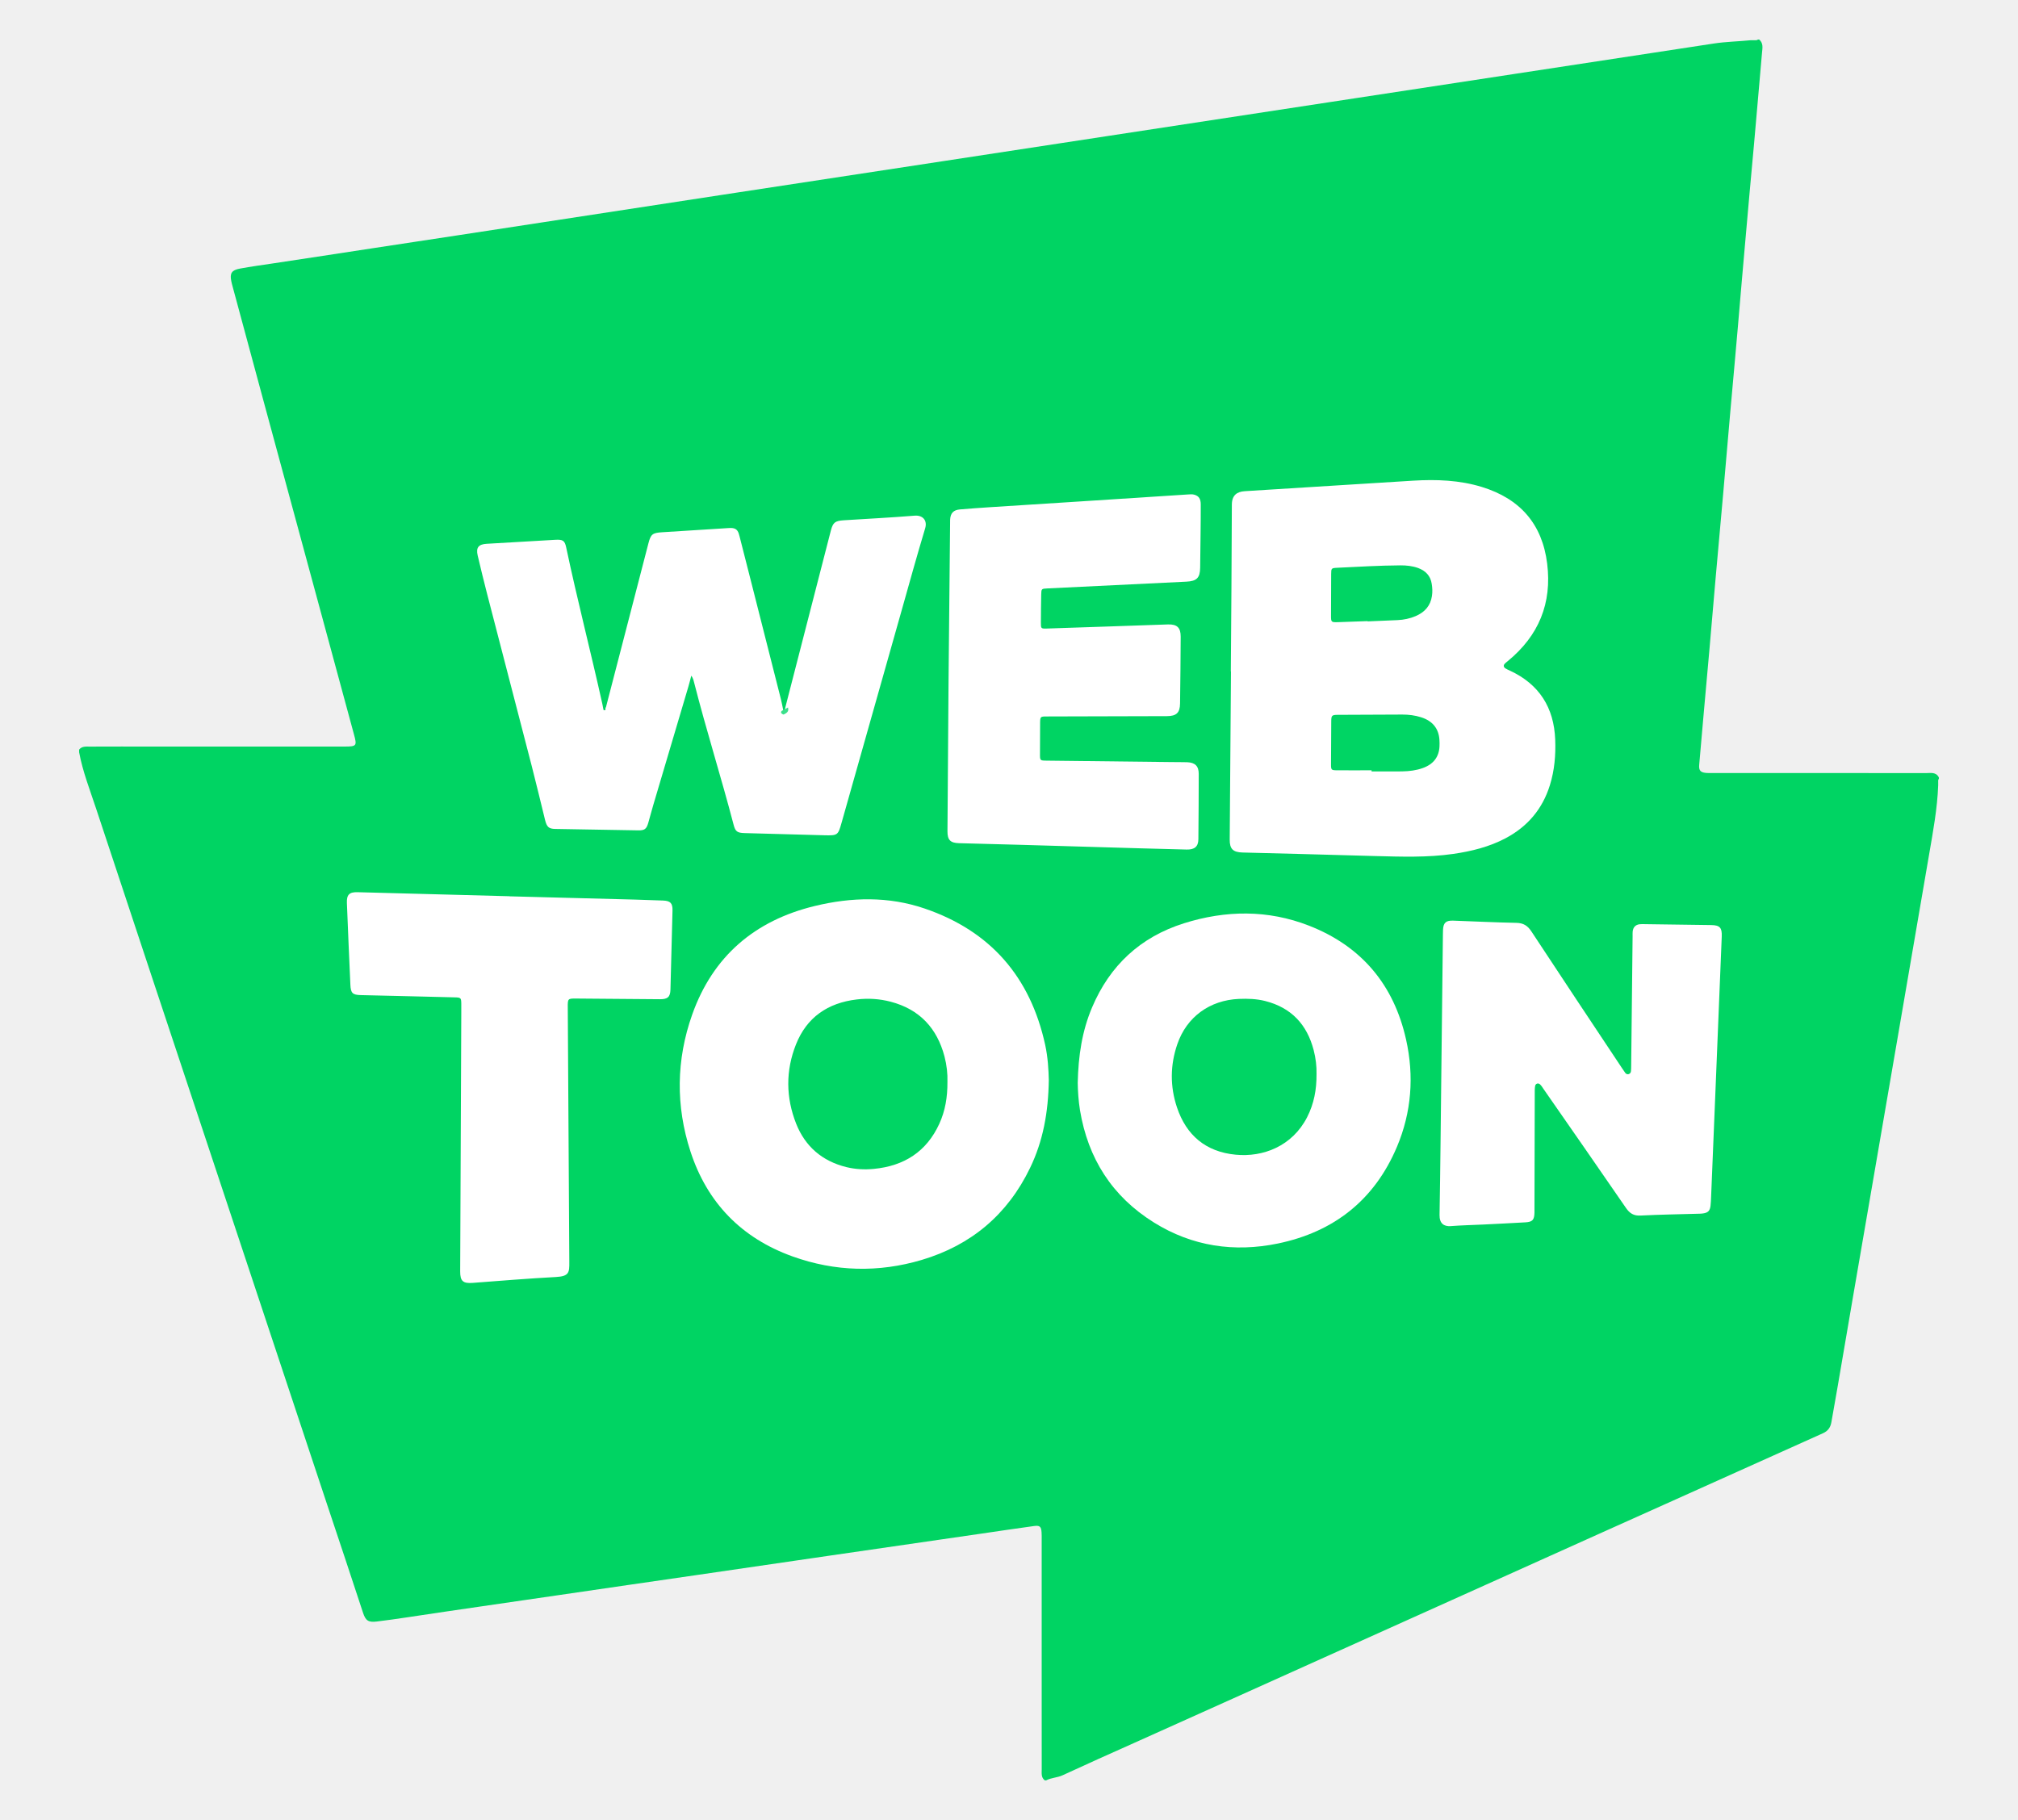
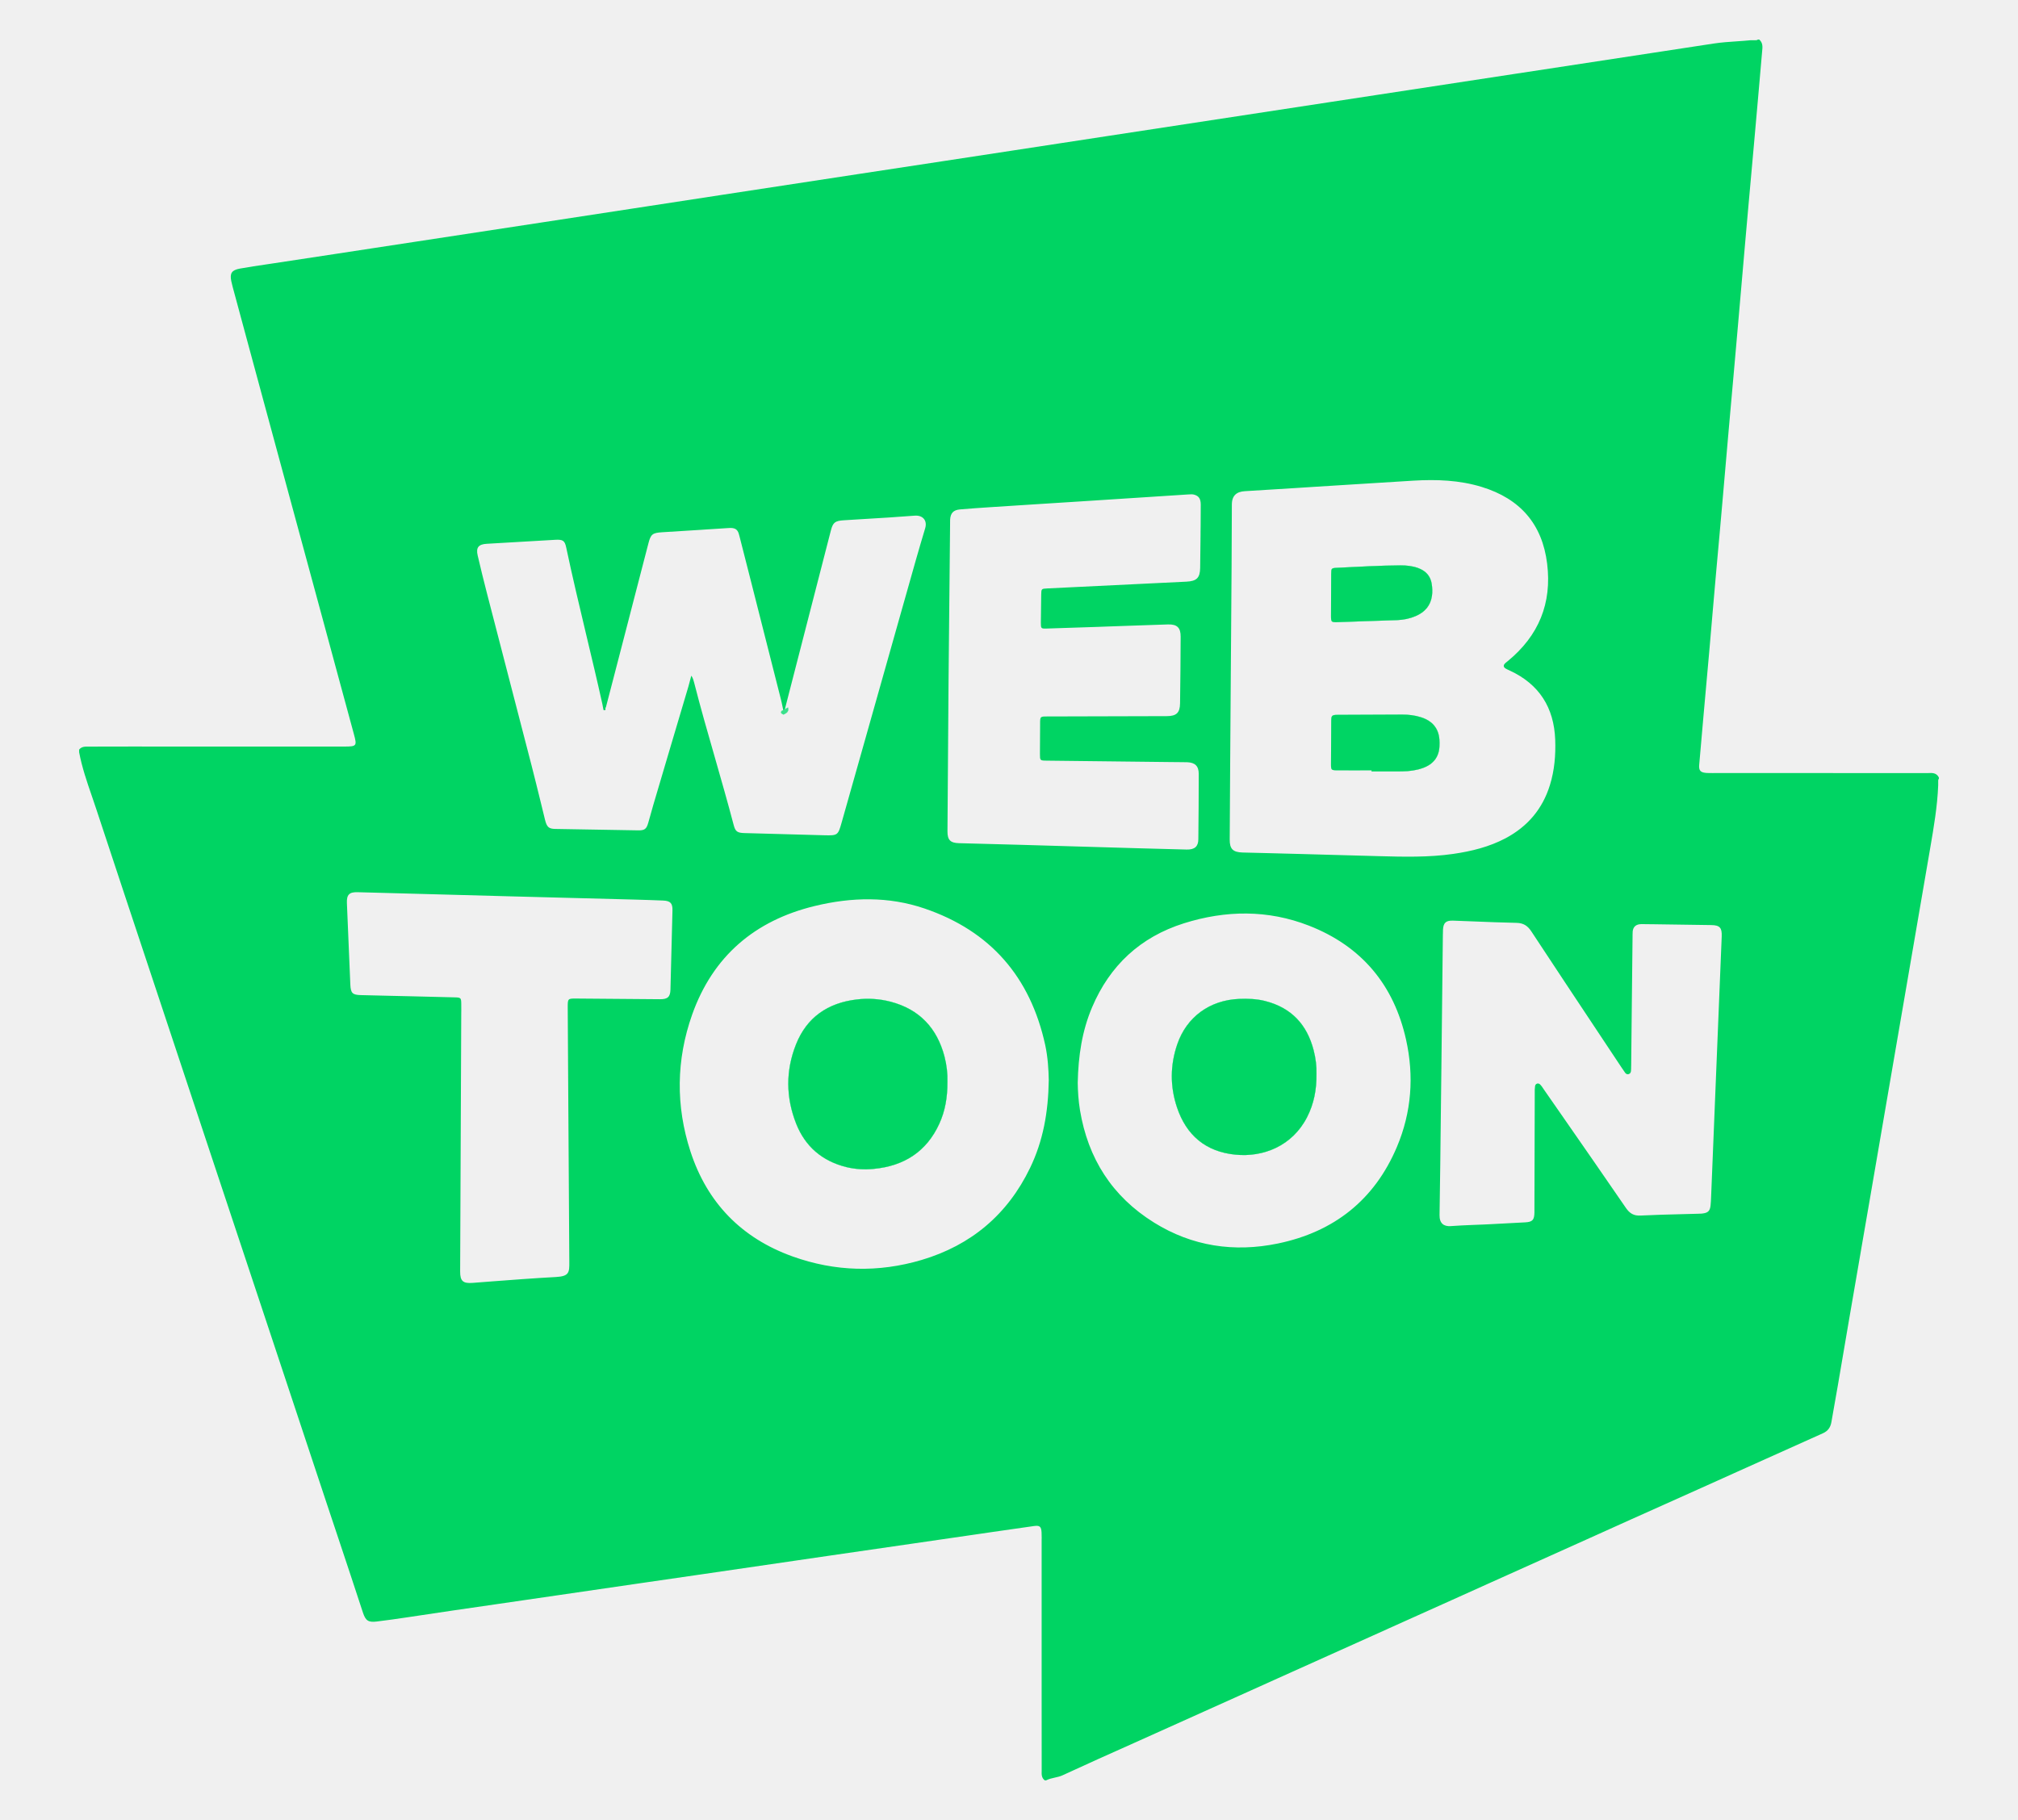
<svg xmlns="http://www.w3.org/2000/svg" width="51" height="46" viewBox="0 0 51 46" fill="none">
-   <path d="M2 19.014V18.947C2.07 18.858 2.172 18.871 2.267 18.871C2.802 18.868 3.336 18.87 3.871 18.87C5.481 18.87 7.091 18.87 8.701 18.87C9.017 18.87 9.025 18.853 8.944 18.556C8.685 17.602 8.427 16.648 8.168 15.694C7.662 13.829 7.158 11.963 6.65 10.098C6.392 9.149 6.138 8.2 5.881 7.251C5.867 7.203 5.855 7.154 5.845 7.105C5.804 6.907 5.856 6.827 6.063 6.789C6.342 6.737 6.624 6.699 6.905 6.657C7.742 6.532 8.578 6.402 9.415 6.275C10.865 6.056 12.313 5.834 13.762 5.612C15.273 5.38 16.784 5.15 18.294 4.918C20.13 4.637 21.967 4.358 23.803 4.078C25.185 3.867 26.566 3.656 27.948 3.445C29.852 3.155 31.756 2.864 33.659 2.573C35.192 2.338 36.726 2.104 38.259 1.871C39.944 1.614 41.629 1.358 43.313 1.1C43.622 1.053 43.935 1.048 44.245 1.017C44.273 1.017 44.3 1.017 44.327 1.017C44.361 1.013 44.397 1.027 44.426 1H44.46C44.568 1.092 44.542 1.215 44.531 1.328C44.461 2.094 44.401 2.861 44.33 3.627C44.252 4.454 44.181 5.281 44.107 6.108C44.043 6.824 43.982 7.54 43.921 8.257C43.86 8.968 43.794 9.678 43.731 10.389C43.669 11.094 43.607 11.799 43.547 12.504C43.485 13.215 43.42 13.925 43.356 14.636C43.304 15.213 43.258 15.791 43.206 16.368C43.155 16.945 43.103 17.523 43.051 18.1C43.015 18.511 42.979 18.922 42.943 19.333C42.93 19.483 42.981 19.529 43.141 19.538C43.209 19.541 43.277 19.539 43.346 19.539C45.12 19.539 46.895 19.538 48.669 19.541C48.789 19.541 48.928 19.506 49 19.651V19.685C48.974 19.711 48.986 19.744 48.983 19.775V19.851C48.961 20.437 48.854 21.012 48.755 21.589C48.487 23.155 48.217 24.721 47.948 26.287C47.717 27.633 47.485 28.979 47.253 30.325C46.984 31.891 46.711 33.457 46.446 35.024C46.394 35.331 46.337 35.639 46.284 35.946C46.261 36.081 46.196 36.17 46.072 36.226C45.353 36.548 44.636 36.872 43.918 37.194C43.298 37.473 42.679 37.753 42.058 38.03C41.013 38.496 39.972 38.969 38.927 39.437C38.183 39.77 37.44 40.107 36.696 40.441C35.652 40.91 34.61 41.38 33.566 41.849C32.827 42.18 32.089 42.514 31.351 42.846C30.452 43.25 29.553 43.655 28.654 44.058C28.054 44.326 27.454 44.594 26.858 44.87C26.722 44.934 26.57 44.931 26.439 45H26.404C26.308 44.926 26.327 44.82 26.327 44.722C26.325 43.902 26.326 43.081 26.326 42.261C26.326 41.145 26.326 40.03 26.326 38.913C26.326 38.852 26.328 38.791 26.323 38.73C26.313 38.584 26.279 38.552 26.13 38.572C25.686 38.633 25.242 38.699 24.798 38.764C23.517 38.95 22.235 39.136 20.954 39.322C19.858 39.482 18.762 39.642 17.666 39.802C16.464 39.977 15.26 40.15 14.058 40.327C12.805 40.512 11.551 40.688 10.299 40.878C10.041 40.917 9.782 40.954 9.523 40.985C9.307 41.012 9.239 40.962 9.173 40.759C8.875 39.845 8.568 38.934 8.265 38.022C7.768 36.526 7.271 35.031 6.775 33.535C6.291 32.077 5.806 30.618 5.322 29.159C4.828 27.669 4.333 26.178 3.837 24.688C3.367 23.273 2.897 21.856 2.429 20.439C2.274 19.969 2.091 19.505 2 19.015L2 19.014Z" fill-rule="evenodd" clip-rule="evenodd" fill="#00D463" />
-   <path d="M31.106 16.97C31.116 15.565 31.129 14.161 31.132 12.756C31.133 12.516 31.262 12.427 31.46 12.415C32.03 12.381 32.6 12.344 33.17 12.308C34.019 12.255 34.869 12.201 35.718 12.149C36.303 12.114 36.884 12.135 37.449 12.308C38.419 12.606 38.977 13.247 39.101 14.246C39.225 15.247 38.89 16.067 38.104 16.711C38.078 16.733 38.049 16.753 38.027 16.778C37.991 16.82 37.999 16.863 38.045 16.893C38.077 16.915 38.115 16.93 38.151 16.947C38.904 17.294 39.273 17.887 39.304 18.695C39.319 19.085 39.287 19.469 39.17 19.845C38.984 20.445 38.61 20.89 38.049 21.188C37.636 21.406 37.19 21.516 36.73 21.583C36.07 21.678 35.407 21.654 34.745 21.637C34.128 21.621 33.511 21.602 32.894 21.586C32.398 21.572 31.901 21.561 31.404 21.548C31.16 21.541 31.076 21.458 31.078 21.218C31.088 19.802 31.099 18.386 31.11 16.97L31.106 16.97Z" fill-rule="evenodd" clip-rule="evenodd" fill="white" />
-   <path d="M15.313 17.879C15.501 17.153 15.69 16.428 15.877 15.703C16.047 15.046 16.218 14.39 16.387 13.734C16.447 13.502 16.49 13.468 16.736 13.453C17.285 13.42 17.834 13.383 18.383 13.349C18.429 13.346 18.476 13.342 18.52 13.349C18.639 13.366 18.665 13.458 18.689 13.552C18.789 13.947 18.89 14.342 18.991 14.737C19.239 15.715 19.487 16.692 19.735 17.67C19.758 17.76 19.774 17.853 19.793 17.944C19.83 17.98 19.807 18.021 19.804 18.049C19.825 17.99 19.837 17.917 19.856 17.846C20.237 16.368 20.617 14.889 20.998 13.41C21.052 13.204 21.105 13.164 21.33 13.15C21.925 13.113 22.52 13.082 23.114 13.034C23.32 13.017 23.442 13.153 23.381 13.354C23.174 14.04 22.984 14.731 22.789 15.421C22.281 17.215 21.775 19.009 21.267 20.802C21.18 21.112 21.169 21.121 20.829 21.112C20.159 21.095 19.489 21.076 18.818 21.057C18.633 21.051 18.586 21.02 18.541 20.849C18.226 19.643 17.849 18.454 17.541 17.247C17.527 17.191 17.512 17.135 17.471 17.078C17.447 17.171 17.424 17.264 17.397 17.355C17.101 18.355 16.804 19.355 16.508 20.354C16.464 20.502 16.426 20.652 16.383 20.8C16.338 20.954 16.291 20.991 16.129 20.988C15.43 20.978 14.73 20.965 14.031 20.952C13.868 20.949 13.819 20.902 13.774 20.721C13.662 20.266 13.554 19.81 13.437 19.356C13.062 17.905 12.683 16.454 12.308 15.002C12.225 14.682 12.148 14.36 12.072 14.039C12.026 13.841 12.093 13.757 12.299 13.745C12.877 13.71 13.455 13.677 14.033 13.644C14.225 13.633 14.273 13.664 14.309 13.836C14.589 15.162 14.931 16.475 15.224 17.798C15.235 17.846 15.243 17.895 15.252 17.944C15.339 17.98 15.278 17.888 15.313 17.879Z" fill-rule="evenodd" clip-rule="evenodd" fill="white" />
-   <path d="M26.506 27.299C26.494 28.115 26.361 28.84 26.033 29.519C25.465 30.698 24.544 31.474 23.293 31.846C22.201 32.17 21.103 32.143 20.029 31.757C18.741 31.294 17.871 30.401 17.449 29.102C17.075 27.951 17.089 26.787 17.493 25.646C18.016 24.169 19.077 23.266 20.59 22.9C21.517 22.675 22.455 22.652 23.369 22.964C25.035 23.532 26.041 24.698 26.415 26.412C26.483 26.726 26.5 27.046 26.506 27.299Z" fill-rule="evenodd" clip-rule="evenodd" fill="white" />
-   <path d="M27.237 27.369C27.252 26.688 27.346 26.059 27.6 25.462C28.047 24.406 28.817 23.685 29.921 23.337C30.976 23.005 32.04 22.991 33.079 23.396C34.416 23.917 35.227 24.898 35.535 26.275C35.741 27.198 35.674 28.112 35.304 28.988C34.74 30.323 33.72 31.136 32.295 31.431C31.189 31.659 30.13 31.502 29.165 30.901C28.104 30.241 27.496 29.279 27.294 28.061C27.255 27.82 27.24 27.576 27.237 27.369Z" fill-rule="evenodd" clip-rule="evenodd" fill="white" />
-   <path d="M23.972 17.23C23.986 15.806 23.998 14.53 24.011 13.254C24.011 13.215 24.01 13.175 24.012 13.136C24.021 12.97 24.094 12.891 24.261 12.876C24.508 12.855 24.756 12.837 25.003 12.821C25.774 12.771 26.546 12.722 27.317 12.673C28.218 12.615 29.119 12.557 30.019 12.498C30.076 12.495 30.131 12.488 30.187 12.505C30.297 12.538 30.346 12.608 30.346 12.751C30.347 12.982 30.344 13.212 30.342 13.443C30.339 13.747 30.336 14.05 30.331 14.354C30.327 14.608 30.241 14.69 29.982 14.702C28.81 14.758 27.638 14.816 26.466 14.873C26.321 14.88 26.317 14.883 26.314 15.031C26.31 15.267 26.306 15.503 26.306 15.739C26.305 15.886 26.309 15.892 26.458 15.887C26.965 15.871 27.473 15.854 27.98 15.836C28.494 15.819 29.007 15.799 29.52 15.783C29.749 15.777 29.84 15.865 29.839 16.094C29.836 16.656 29.831 17.218 29.823 17.78C29.82 18.017 29.732 18.1 29.489 18.101C28.495 18.105 27.502 18.107 26.509 18.109C26.278 18.109 26.287 18.096 26.286 18.328C26.286 18.57 26.283 18.811 26.283 19.053C26.282 19.222 26.283 19.224 26.449 19.226C27.504 19.238 28.56 19.25 29.614 19.262C29.744 19.264 29.875 19.262 30.004 19.266C30.202 19.274 30.295 19.363 30.295 19.56C30.295 20.111 30.291 20.662 30.286 21.213C30.284 21.397 30.19 21.478 29.99 21.473C29.589 21.464 29.189 21.453 28.788 21.441C27.795 21.412 26.803 21.382 25.81 21.354C25.286 21.339 24.761 21.328 24.236 21.312C24.018 21.306 23.944 21.231 23.945 21.012C23.954 19.702 23.964 18.392 23.972 17.23Z" fill-rule="evenodd" clip-rule="evenodd" fill="white" />
-   <path d="M36.426 27.13C36.439 25.959 36.452 24.788 36.466 23.617C36.466 23.578 36.466 23.539 36.469 23.499C36.478 23.323 36.544 23.263 36.725 23.27C37.258 23.289 37.79 23.315 38.323 23.326C38.501 23.329 38.608 23.398 38.704 23.545C39.461 24.697 40.225 25.844 40.988 26.992C41.016 27.034 41.044 27.076 41.074 27.117C41.095 27.145 41.125 27.16 41.162 27.149C41.198 27.137 41.216 27.108 41.219 27.073C41.224 27.029 41.223 26.984 41.224 26.939C41.236 25.846 41.248 24.754 41.26 23.661C41.26 23.622 41.258 23.582 41.262 23.544C41.273 23.441 41.329 23.378 41.429 23.362C41.479 23.355 41.53 23.358 41.58 23.359C42.136 23.366 42.691 23.373 43.247 23.382C43.464 23.385 43.522 23.448 43.513 23.669C43.457 25.035 43.401 26.401 43.346 27.767C43.312 28.596 43.278 29.424 43.244 30.253C43.241 30.326 43.238 30.399 43.23 30.471C43.215 30.607 43.166 30.655 43.028 30.672C42.995 30.677 42.961 30.677 42.927 30.678C42.439 30.692 41.951 30.699 41.463 30.724C41.288 30.734 41.187 30.669 41.091 30.53C40.402 29.527 39.707 28.53 39.013 27.531C38.984 27.489 38.958 27.444 38.922 27.41C38.874 27.365 38.806 27.387 38.796 27.452C38.785 27.518 38.787 27.586 38.787 27.653C38.784 28.622 38.782 29.592 38.78 30.561C38.78 30.59 38.78 30.618 38.78 30.646C38.776 30.835 38.732 30.886 38.545 30.896C38.192 30.917 37.839 30.933 37.486 30.951C37.211 30.964 36.936 30.97 36.662 30.991C36.491 31.003 36.378 30.924 36.381 30.711C36.402 29.517 36.412 28.324 36.426 27.13Z" fill-rule="evenodd" clip-rule="evenodd" fill="white" />
-   <path d="M12.871 22.655C13.931 22.683 14.992 22.71 16.052 22.738C16.288 22.745 16.523 22.752 16.759 22.762C16.943 22.77 17 22.829 16.996 23.013C16.98 23.68 16.963 24.346 16.944 25.013C16.939 25.198 16.874 25.258 16.679 25.256C15.978 25.252 15.276 25.245 14.575 25.239C14.348 25.237 14.347 25.237 14.349 25.471C14.361 27.613 14.373 29.756 14.388 31.897C14.39 32.163 14.386 32.26 14.044 32.278C13.344 32.315 12.645 32.373 11.946 32.426C11.701 32.444 11.629 32.382 11.63 32.135C11.639 29.954 11.648 27.772 11.658 25.591C11.658 25.517 11.659 25.444 11.658 25.37C11.655 25.221 11.648 25.213 11.491 25.209C11.126 25.199 10.762 25.19 10.397 25.182C9.971 25.172 9.544 25.163 9.118 25.152C8.91 25.147 8.864 25.102 8.855 24.89C8.824 24.201 8.794 23.513 8.767 22.823C8.759 22.614 8.828 22.546 9.034 22.551C10.313 22.585 11.592 22.619 12.871 22.653L12.871 22.655Z" fill-rule="evenodd" clip-rule="evenodd" fill="white" />
-   <path d="M19.915 17.882C19.929 17.944 19.935 18.006 19.8 18.061C19.724 18.029 19.734 18 19.752 17.971C19.806 17.941 19.86 17.911 19.915 17.882Z" fill-rule="evenodd" clip-rule="evenodd" fill="#3AE08B" />
+   <path d="M2 18.947V19.014C2.071 19.392 2.195 19.755 2.32 20.117C2.357 20.224 2.393 20.332 2.429 20.439C2.896 21.856 3.367 23.273 3.837 24.688C4.333 26.178 4.827 27.669 5.321 29.159C5.608 30.023 5.898 30.896 6.185 31.759L6.189 31.771C6.384 32.359 6.579 32.947 6.775 33.535C7.271 35.031 7.767 36.526 8.264 38.022C8.352 38.286 8.44 38.55 8.528 38.813C8.744 39.462 8.96 40.109 9.172 40.759C9.239 40.962 9.306 41.012 9.522 40.985C9.781 40.954 10.04 40.917 10.299 40.878C11.066 40.761 11.834 40.65 12.602 40.539C13.088 40.469 13.573 40.399 14.058 40.327C14.784 40.22 15.511 40.114 16.238 40.009C16.713 39.94 17.19 39.871 17.666 39.802C18.762 39.642 19.858 39.482 20.953 39.322C21.663 39.219 22.373 39.116 23.083 39.013C23.655 38.93 24.226 38.847 24.797 38.764L25.09 38.721C25.437 38.67 25.783 38.62 26.13 38.572C26.279 38.552 26.313 38.584 26.323 38.73C26.326 38.775 26.326 38.821 26.326 38.867C26.325 38.882 26.325 38.898 26.325 38.913L26.325 40.03C26.325 40.774 26.325 41.517 26.325 42.261L26.325 42.877C26.325 43.492 26.325 44.107 26.326 44.722C26.326 44.73 26.326 44.739 26.326 44.748L26.326 44.764C26.323 44.85 26.321 44.937 26.404 45H26.438C26.507 44.964 26.581 44.948 26.656 44.931C26.724 44.916 26.793 44.901 26.858 44.87C27.454 44.594 28.054 44.326 28.654 44.058C29.245 43.793 29.838 43.526 30.429 43.26L30.444 43.253L31.35 42.846C31.666 42.705 31.987 42.559 32.302 42.417C32.718 42.23 33.149 42.035 33.565 41.849C34.064 41.625 34.563 41.4 35.062 41.176L35.078 41.168L35.087 41.164C35.623 40.923 36.16 40.682 36.696 40.441C37.024 40.294 37.363 40.141 37.692 39.992L37.71 39.984C38.114 39.802 38.522 39.618 38.927 39.437C39.403 39.224 39.883 39.007 40.359 38.793C40.925 38.538 41.49 38.282 42.057 38.03C42.514 37.826 42.97 37.621 43.425 37.416L43.917 37.194L44.636 36.871C45.114 36.656 45.593 36.441 46.072 36.226C46.195 36.17 46.26 36.081 46.284 35.946C46.308 35.807 46.333 35.668 46.357 35.529C46.387 35.361 46.417 35.192 46.446 35.024C46.637 33.893 46.833 32.76 47.028 31.63L47.033 31.6L47.039 31.563C47.111 31.151 47.182 30.738 47.253 30.325C47.485 28.979 47.716 27.633 47.947 26.287L48.137 25.184C48.343 23.985 48.55 22.787 48.755 21.589L48.782 21.431C48.872 20.907 48.962 20.383 48.983 19.851V19.775C48.983 19.767 48.983 19.758 48.983 19.749C48.982 19.727 48.981 19.704 49 19.685V19.651C48.939 19.53 48.832 19.535 48.729 19.54C48.709 19.54 48.689 19.541 48.669 19.541C47.339 19.539 46.007 19.539 44.677 19.539L43.345 19.539C43.327 19.539 43.309 19.539 43.29 19.54C43.24 19.54 43.19 19.54 43.14 19.538C42.98 19.529 42.93 19.483 42.943 19.333C42.978 18.922 43.014 18.511 43.051 18.1L43.206 16.368C43.231 16.093 43.254 15.817 43.277 15.541C43.303 15.239 43.329 14.938 43.356 14.636L43.383 14.332C43.438 13.723 43.494 13.114 43.546 12.504C43.589 12.007 43.634 11.496 43.677 10.998L43.68 10.972L43.681 10.952L43.731 10.389C43.756 10.098 43.783 9.806 43.809 9.516C43.846 9.097 43.885 8.676 43.92 8.257C43.981 7.54 44.043 6.824 44.107 6.108C44.132 5.83 44.157 5.55 44.181 5.272C44.229 4.724 44.278 4.174 44.329 3.627C44.367 3.217 44.403 2.806 44.438 2.397C44.468 2.04 44.498 1.684 44.531 1.328L44.534 1.294C44.545 1.191 44.557 1.083 44.46 1H44.426C44.405 1.019 44.381 1.018 44.357 1.017C44.347 1.016 44.337 1.016 44.327 1.017C44.3 1.017 44.272 1.017 44.245 1.017C44.126 1.029 44.007 1.037 43.888 1.045C43.696 1.058 43.504 1.071 43.313 1.1C41.795 1.332 40.277 1.564 38.759 1.795L38.258 1.871C36.725 2.104 35.192 2.338 33.659 2.573C31.755 2.864 29.851 3.155 27.947 3.445C27.162 3.565 26.377 3.685 25.592 3.805L23.803 4.078C23.087 4.187 22.37 4.296 21.654 4.405C20.534 4.576 19.414 4.747 18.294 4.918C17.66 5.016 17.024 5.113 16.389 5.21C15.514 5.344 14.637 5.478 13.762 5.612C12.313 5.834 10.864 6.056 9.415 6.275C9.105 6.322 8.795 6.37 8.485 6.417C7.959 6.498 7.431 6.579 6.904 6.657L6.737 6.682C6.512 6.715 6.286 6.748 6.062 6.789C5.856 6.827 5.804 6.907 5.845 7.105C5.855 7.154 5.867 7.203 5.88 7.251C6.002 7.701 6.124 8.152 6.245 8.602C6.38 9.1 6.514 9.6 6.65 10.098C6.944 11.179 7.237 12.262 7.53 13.343C7.743 14.126 7.955 14.911 8.168 15.694C8.294 16.157 8.421 16.627 8.546 17.09C8.679 17.579 8.811 18.068 8.944 18.556C9.024 18.853 9.017 18.87 8.7 18.87C7.493 18.87 6.285 18.87 5.078 18.87L3.871 18.87L3.442 18.869C3.05 18.869 2.658 18.869 2.267 18.871C2.256 18.871 2.245 18.871 2.234 18.871C2.148 18.87 2.062 18.869 2 18.947ZM15.877 15.703C15.745 16.21 15.614 16.718 15.482 17.226L15.312 17.879C15.299 17.882 15.3 17.899 15.301 17.915C15.303 17.94 15.304 17.966 15.251 17.944L15.244 17.904C15.238 17.869 15.232 17.833 15.224 17.798C15.095 17.214 14.956 16.633 14.817 16.051C14.641 15.314 14.466 14.577 14.309 13.836C14.273 13.664 14.224 13.633 14.032 13.644C13.454 13.677 12.877 13.71 12.299 13.745C12.092 13.757 12.026 13.841 12.072 14.039C12.147 14.36 12.225 14.682 12.308 15.002C12.482 15.679 12.658 16.355 12.834 17.032C13.035 17.806 13.236 18.582 13.436 19.356C13.513 19.655 13.586 19.954 13.66 20.254C13.698 20.41 13.736 20.565 13.774 20.721C13.819 20.902 13.868 20.949 14.03 20.952C14.73 20.965 15.429 20.978 16.128 20.988C16.291 20.991 16.338 20.954 16.382 20.8C16.403 20.73 16.422 20.659 16.442 20.589C16.463 20.51 16.484 20.432 16.508 20.354C16.651 19.869 16.796 19.38 16.94 18.894C17.092 18.382 17.245 17.867 17.397 17.355C17.415 17.292 17.432 17.229 17.448 17.165C17.456 17.136 17.463 17.107 17.471 17.078C17.511 17.135 17.526 17.191 17.541 17.247C17.704 17.886 17.886 18.521 18.069 19.155C18.23 19.719 18.392 20.282 18.541 20.849C18.585 21.02 18.633 21.051 18.817 21.057L19.01 21.062C19.616 21.079 20.223 21.097 20.829 21.112C21.169 21.121 21.179 21.112 21.267 20.802L21.801 18.915C22.129 17.753 22.46 16.582 22.788 15.421C22.832 15.266 22.876 15.111 22.92 14.955C23.07 14.421 23.221 13.884 23.381 13.354C23.442 13.153 23.319 13.017 23.114 13.034C22.676 13.069 22.237 13.095 21.798 13.121C21.642 13.131 21.485 13.14 21.329 13.15C21.104 13.164 21.051 13.204 20.998 13.41C20.617 14.889 20.236 16.368 19.856 17.846C19.849 17.872 19.842 17.898 19.837 17.924L19.915 17.882C19.929 17.944 19.934 18.006 19.8 18.061C19.724 18.029 19.733 18 19.752 17.971L19.795 17.947L19.79 17.924L19.786 17.907C19.782 17.891 19.779 17.875 19.776 17.86C19.763 17.796 19.75 17.732 19.734 17.67C19.487 16.692 19.239 15.715 18.99 14.737L18.895 14.364C18.826 14.094 18.757 13.823 18.688 13.552C18.665 13.458 18.639 13.366 18.52 13.349C18.477 13.342 18.433 13.345 18.39 13.348C18.188 13.361 17.98 13.374 17.779 13.387L17.757 13.389C17.417 13.411 17.076 13.433 16.736 13.453C16.49 13.468 16.447 13.502 16.387 13.734C16.262 14.216 16.137 14.698 16.012 15.18L15.877 15.703ZM24.011 13.254C23.998 14.53 23.986 15.806 23.972 17.23C23.963 18.392 23.954 19.702 23.945 21.012C23.944 21.231 24.017 21.306 24.236 21.312C24.498 21.32 24.76 21.327 25.022 21.333C25.285 21.34 25.547 21.347 25.81 21.354C26.47 21.373 27.133 21.392 27.793 21.412L28.79 21.441C29.189 21.453 29.589 21.464 29.989 21.473C30.19 21.478 30.284 21.397 30.285 21.213C30.291 20.662 30.295 20.111 30.295 19.56C30.295 19.363 30.202 19.274 30.004 19.266C29.919 19.263 29.834 19.263 29.749 19.263C29.704 19.263 29.659 19.263 29.614 19.262L28.818 19.253C28.028 19.244 27.238 19.235 26.449 19.226C26.283 19.224 26.282 19.222 26.282 19.053C26.282 18.932 26.283 18.811 26.284 18.69C26.285 18.569 26.285 18.449 26.286 18.328L26.286 18.304C26.286 18.205 26.286 18.156 26.31 18.132C26.334 18.109 26.38 18.109 26.472 18.109L26.509 18.109C27.502 18.107 28.495 18.105 29.488 18.101C29.732 18.1 29.819 18.017 29.823 17.78C29.831 17.218 29.836 16.656 29.838 16.094C29.84 15.865 29.748 15.777 29.52 15.783C29.177 15.794 28.834 15.806 28.492 15.818C28.321 15.825 28.151 15.831 27.98 15.836L27.742 15.845C27.314 15.859 26.886 15.874 26.457 15.887C26.309 15.892 26.305 15.886 26.305 15.739C26.306 15.503 26.309 15.267 26.314 15.031C26.316 14.883 26.32 14.88 26.466 14.873C27.638 14.816 28.81 14.758 29.982 14.702C30.241 14.69 30.327 14.608 30.331 14.354C30.335 14.073 30.338 13.793 30.341 13.513L30.341 13.443L30.343 13.309C30.345 13.123 30.346 12.937 30.346 12.751C30.345 12.608 30.297 12.538 30.187 12.505C30.138 12.49 30.09 12.493 30.041 12.497L30.019 12.498C29.118 12.557 28.218 12.615 27.317 12.673C26.986 12.694 26.656 12.715 26.325 12.736C25.884 12.764 25.444 12.792 25.003 12.821C24.755 12.837 24.508 12.855 24.26 12.876C24.094 12.891 24.021 12.97 24.012 13.136C24.011 13.166 24.011 13.195 24.011 13.225L24.011 13.254ZM31.106 16.97C31.108 16.614 31.111 16.258 31.114 15.901C31.122 14.853 31.13 13.804 31.132 12.756C31.132 12.516 31.262 12.427 31.46 12.415C31.88 12.39 32.3 12.363 32.72 12.337L33.17 12.308C33.452 12.291 33.734 12.273 34.017 12.255C34.584 12.22 35.151 12.184 35.718 12.149C36.303 12.114 36.884 12.135 37.448 12.308C38.419 12.606 38.977 13.247 39.1 14.246C39.224 15.247 38.889 16.067 38.104 16.711L38.095 16.718L38.083 16.728C38.063 16.743 38.043 16.759 38.027 16.778C37.99 16.82 37.999 16.863 38.044 16.893C38.071 16.911 38.101 16.924 38.131 16.938L38.151 16.947C38.904 17.294 39.273 17.887 39.304 18.695C39.318 19.085 39.287 19.469 39.17 19.845C38.984 20.445 38.609 20.89 38.049 21.188C37.636 21.406 37.19 21.516 36.729 21.583C36.104 21.673 35.476 21.657 34.848 21.64L34.745 21.637C34.404 21.628 34.064 21.619 33.724 21.609C33.447 21.601 33.171 21.593 32.894 21.586C32.614 21.578 32.333 21.571 32.053 21.564C31.837 21.559 31.62 21.553 31.404 21.548C31.159 21.541 31.076 21.458 31.078 21.218C31.082 20.561 31.086 19.903 31.09 19.246C31.095 18.489 31.1 17.727 31.106 16.97ZM34.402 19.471L34.533 19.471L34.662 19.47V19.498H35.356C35.385 19.498 35.413 19.498 35.442 19.497C35.617 19.494 35.788 19.473 35.952 19.415C36.224 19.319 36.368 19.134 36.379 18.86C36.382 18.806 36.382 18.752 36.378 18.697C36.359 18.413 36.203 18.222 35.915 18.13C35.761 18.08 35.601 18.061 35.438 18.061L35.063 18.063C34.645 18.064 34.227 18.066 33.809 18.068C33.659 18.069 33.644 18.084 33.643 18.231C33.64 18.595 33.638 18.959 33.638 19.322C33.638 19.461 33.645 19.469 33.796 19.47C33.998 19.471 34.2 19.471 34.402 19.471ZM34.327 15.708L34.562 15.699C34.684 15.694 34.807 15.691 34.929 15.687C35.059 15.684 35.188 15.68 35.317 15.674C35.477 15.667 35.631 15.635 35.776 15.573C36.012 15.473 36.153 15.306 36.189 15.064C36.204 14.96 36.199 14.858 36.183 14.755C36.152 14.56 36.036 14.43 35.839 14.357C35.695 14.305 35.544 14.289 35.391 14.29C34.971 14.293 34.552 14.314 34.132 14.335C34.019 14.341 33.907 14.346 33.794 14.351C33.645 14.358 33.643 14.365 33.642 14.511C33.639 14.865 33.638 15.219 33.638 15.572C33.638 15.723 33.647 15.73 33.807 15.726C33.98 15.72 34.154 15.714 34.327 15.708ZM27.599 25.462C27.346 26.059 27.251 26.688 27.237 27.369C27.24 27.576 27.254 27.82 27.294 28.061C27.496 29.279 28.104 30.241 29.165 30.901C30.129 31.502 31.189 31.659 32.294 31.431C33.72 31.136 34.74 30.323 35.304 28.988C35.674 28.112 35.74 27.198 35.534 26.275C35.227 24.898 34.415 23.917 33.079 23.396C32.04 22.991 30.976 23.005 29.921 23.337C28.817 23.685 28.046 24.406 27.599 25.462ZM33.271 27.145C33.276 27.543 33.206 27.901 33.034 28.237C32.658 28.972 31.92 29.253 31.228 29.186C30.468 29.113 29.98 28.692 29.745 27.99C29.568 27.46 29.571 26.924 29.752 26.395C29.989 25.704 30.572 25.28 31.312 25.248C31.535 25.239 31.756 25.246 31.972 25.301C32.638 25.469 33.031 25.898 33.198 26.54C33.252 26.746 33.277 26.956 33.271 27.145ZM26.505 27.299C26.493 28.115 26.361 28.84 26.033 29.519C25.465 30.698 24.543 31.474 23.293 31.846C22.2 32.17 21.103 32.143 20.029 31.757C18.741 31.294 17.871 30.401 17.449 29.102C17.075 27.951 17.089 26.787 17.492 25.646C18.016 24.169 19.077 23.266 20.59 22.9C21.517 22.675 22.455 22.652 23.368 22.964C25.034 23.532 26.04 24.698 26.415 26.412C26.483 26.726 26.5 27.046 26.505 27.299ZM23.738 28.406C23.888 28.079 23.947 27.732 23.944 27.344C23.951 27.145 23.927 26.921 23.869 26.7C23.681 25.99 23.243 25.512 22.509 25.319C22.228 25.246 21.942 25.227 21.652 25.262C20.915 25.349 20.387 25.718 20.117 26.397C19.853 27.061 19.859 27.741 20.122 28.405C20.349 28.977 20.776 29.348 21.391 29.5C21.618 29.555 21.85 29.567 22.081 29.545C22.851 29.472 23.417 29.107 23.738 28.406ZM16.051 22.738C14.991 22.71 13.931 22.683 12.871 22.655C12.308 22.64 11.743 22.625 11.18 22.609C10.464 22.59 9.749 22.57 9.033 22.551C8.828 22.546 8.759 22.614 8.767 22.823C8.794 23.513 8.824 24.201 8.854 24.89C8.864 25.102 8.909 25.147 9.117 25.152C9.38 25.159 9.646 25.165 9.909 25.171C10.071 25.174 10.235 25.178 10.396 25.182C10.761 25.19 11.126 25.199 11.491 25.209C11.647 25.213 11.655 25.221 11.657 25.37C11.658 25.428 11.658 25.486 11.658 25.543L11.657 25.591L11.643 28.859L11.629 32.135C11.628 32.382 11.701 32.444 11.945 32.426C12.1 32.414 12.255 32.402 12.41 32.39C12.954 32.349 13.499 32.307 14.044 32.278C14.386 32.26 14.39 32.163 14.388 31.897C14.376 30.215 14.366 28.533 14.356 26.851L14.348 25.471C14.347 25.237 14.348 25.237 14.574 25.239L15.194 25.244C15.689 25.249 16.184 25.253 16.679 25.256C16.873 25.258 16.939 25.198 16.944 25.013C16.962 24.346 16.98 23.68 16.995 23.013C17 22.829 16.942 22.77 16.758 22.762C16.523 22.752 16.287 22.745 16.051 22.738ZM36.426 27.13L36.439 25.959C36.448 25.178 36.456 24.398 36.465 23.617L36.466 23.606C36.466 23.571 36.466 23.535 36.468 23.499C36.478 23.323 36.543 23.263 36.725 23.27C36.892 23.276 37.059 23.282 37.226 23.289C37.591 23.304 37.957 23.318 38.323 23.326C38.5 23.329 38.607 23.398 38.703 23.545C39.284 24.428 39.868 25.308 40.453 26.188L40.987 26.992L40.995 27.003C41.02 27.041 41.046 27.08 41.073 27.117C41.095 27.145 41.125 27.16 41.162 27.149C41.198 27.137 41.215 27.108 41.219 27.073C41.223 27.036 41.223 26.999 41.223 26.962L41.224 26.939L41.241 25.3L41.259 23.661C41.259 23.657 41.259 23.653 41.259 23.649C41.26 23.642 41.259 23.636 41.259 23.629C41.259 23.6 41.259 23.572 41.262 23.544C41.272 23.441 41.329 23.378 41.429 23.362C41.468 23.356 41.508 23.357 41.549 23.358L41.58 23.359L41.787 23.361C42.274 23.368 42.76 23.374 43.246 23.382C43.463 23.385 43.521 23.448 43.512 23.669L43.345 27.767L43.321 28.36C43.295 28.991 43.27 29.622 43.244 30.253C43.241 30.326 43.238 30.399 43.23 30.471C43.215 30.607 43.166 30.655 43.028 30.672C43.001 30.676 42.973 30.677 42.946 30.677C42.94 30.678 42.933 30.678 42.926 30.678C42.788 30.682 42.65 30.686 42.511 30.689C42.162 30.698 41.812 30.706 41.463 30.724C41.288 30.734 41.186 30.669 41.09 30.53C40.552 29.746 40.01 28.965 39.467 28.184L39.013 27.531C39.006 27.521 38.999 27.511 38.993 27.501C38.971 27.469 38.95 27.436 38.922 27.41C38.874 27.365 38.806 27.387 38.795 27.452C38.786 27.508 38.786 27.565 38.787 27.622L38.787 27.653C38.784 28.62 38.782 29.587 38.779 30.555C38.779 30.583 38.779 30.618 38.779 30.646C38.776 30.835 38.731 30.886 38.545 30.896C38.242 30.914 37.94 30.929 37.637 30.944L37.486 30.951C37.393 30.955 37.301 30.959 37.209 30.962C37.026 30.97 36.844 30.977 36.662 30.991C36.491 31.003 36.377 30.924 36.381 30.711C36.395 29.854 36.405 28.996 36.414 28.139C36.418 27.803 36.422 27.466 36.426 27.13Z" fill-rule="evenodd" clip-rule="evenodd" fill="#00D463" />
+   <path d="M31.094 18.677C31.093 18.866 31.092 19.056 31.09 19.246C31.092 19.058 31.093 18.865 31.094 18.677ZM34.402 19.471C34.445 19.471 34.489 19.471 34.533 19.471C34.576 19.471 34.619 19.47 34.662 19.47V19.498H35.356C35.385 19.498 35.413 19.498 35.442 19.497C35.617 19.494 35.788 19.473 35.952 19.415C36.224 19.319 36.368 19.134 36.379 18.86C36.382 18.806 36.382 18.752 36.378 18.697C36.359 18.413 36.203 18.222 35.915 18.13C35.761 18.08 35.601 18.061 35.438 18.061L35.063 18.063C34.645 18.064 34.227 18.066 33.809 18.068C33.659 18.069 33.644 18.084 33.643 18.231C33.64 18.595 33.638 18.959 33.638 19.322C33.638 19.461 33.645 19.469 33.796 19.47C33.998 19.471 34.2 19.471 34.402 19.471ZM34.327 15.708L34.562 15.699C34.684 15.694 34.807 15.691 34.929 15.687C35.059 15.684 35.188 15.68 35.317 15.674C35.477 15.667 35.631 15.635 35.776 15.573C36.012 15.473 36.153 15.306 36.189 15.064C36.204 14.96 36.199 14.858 36.183 14.755C36.152 14.56 36.036 14.43 35.839 14.357C35.695 14.305 35.544 14.289 35.391 14.29C34.971 14.293 34.552 14.314 34.132 14.335C34.019 14.341 33.907 14.346 33.794 14.351C33.645 14.358 33.643 14.365 33.642 14.511C33.639 14.865 33.638 15.219 33.638 15.572C33.638 15.723 33.647 15.73 33.807 15.726C33.98 15.72 34.154 15.714 34.327 15.708Z" fill-rule="evenodd" clip-rule="evenodd" fill="white" />
+   <path d="M16.508 20.354C16.652 19.868 16.796 19.381 16.94 18.894C16.796 19.38 16.651 19.869 16.508 20.354ZM19.837 17.924C19.827 17.965 19.816 18.014 19.804 18.049C19.805 18.042 19.806 18.035 19.808 18.027C19.814 18.003 19.82 17.974 19.795 17.947L19.752 17.971C19.733 18 19.724 18.029 19.8 18.061C19.934 18.006 19.929 17.944 19.915 17.882L19.837 17.924Z" fill-rule="evenodd" clip-rule="evenodd" fill="white" />
+   <path d="M23.738 28.406C23.888 28.079 23.947 27.732 23.944 27.344C23.951 27.145 23.927 26.921 23.869 26.7C23.681 25.99 23.243 25.512 22.509 25.319C22.228 25.246 21.942 25.227 21.652 25.262C20.915 25.349 20.387 25.718 20.117 26.397C19.853 27.061 19.859 27.741 20.122 28.405C20.349 28.977 20.776 29.348 21.391 29.5C21.618 29.555 21.85 29.567 22.081 29.545C22.851 29.472 23.417 29.107 23.738 28.406Z" fill-rule="evenodd" clip-rule="evenodd" fill="white" />
+   <path d="M33.034 28.237C33.206 27.901 33.276 27.543 33.271 27.145C33.277 26.956 33.252 26.746 33.198 26.54C33.031 25.898 32.638 25.469 31.972 25.301C31.756 25.246 31.535 25.239 31.312 25.248C30.572 25.28 29.989 25.704 29.752 26.395C29.571 26.924 29.568 27.46 29.745 27.99C29.98 28.692 30.468 29.113 31.228 29.186C31.92 29.253 32.658 28.972 33.034 28.237Z" fill-rule="evenodd" clip-rule="evenodd" fill="white" />
+   <path d="M28.79 21.441C28.458 21.431 28.125 21.421 27.793 21.412L28.79 21.441ZM26.509 18.109C26.494 18.109 26.485 18.109 26.472 18.109Z" fill-rule="evenodd" clip-rule="evenodd" fill="white" />
+   <path d="M42.946 30.677C42.94 30.678 42.933 30.678 42.926 30.678ZM42.946 30.677V30.677Z" fill-rule="evenodd" clip-rule="evenodd" fill="white" />
+   <path d="M11.629 32.135C11.634 31.043 11.639 29.951 11.643 28.859L11.629 32.135Z" fill-rule="evenodd" clip-rule="evenodd" fill="white" />
+   <path d="M19.915 17.882C19.929 17.944 19.934 18.006 19.8 18.061C19.724 18.029 19.733 18 19.752 17.971C19.766 17.963 19.781 17.955 19.795 17.947C19.809 17.939 19.823 17.932 19.837 17.924C19.863 17.91 19.889 17.896 19.915 17.882Z" fill-rule="evenodd" clip-rule="evenodd" fill="#3AE08B" />
  <path d="M15.35 17.882C15.35 17.945 15.35 18.006 15.35 18.061C15.35 18.02 15.35 17.984 15.35 17.947C15.35 17.925 15.35 17.903 15.35 17.882Z" fill-rule="evenodd" clip-rule="evenodd" fill="#47E293" />
-   <path d="M34.663 19.47C34.374 19.47 34.085 19.472 33.796 19.47C33.646 19.469 33.638 19.461 33.638 19.322C33.638 18.959 33.64 18.595 33.644 18.231C33.645 18.084 33.66 18.069 33.809 18.068C34.352 18.065 34.895 18.063 35.438 18.061C35.601 18.061 35.761 18.08 35.916 18.13C36.204 18.222 36.359 18.413 36.378 18.697C36.382 18.752 36.382 18.806 36.38 18.86C36.369 19.134 36.224 19.319 35.952 19.415C35.788 19.473 35.617 19.494 35.443 19.497C35.414 19.498 35.385 19.498 35.356 19.498H34.663V19.47Z" fill-rule="evenodd" clip-rule="evenodd" fill="#00D564" />
-   <path d="M34.562 15.699C34.311 15.708 34.059 15.718 33.807 15.726C33.647 15.73 33.638 15.723 33.638 15.572C33.638 15.219 33.64 14.865 33.642 14.511C33.643 14.365 33.646 14.358 33.794 14.351C34.327 14.326 34.858 14.293 35.392 14.29C35.544 14.289 35.695 14.305 35.84 14.357C36.036 14.43 36.153 14.56 36.183 14.755C36.2 14.858 36.205 14.96 36.189 15.064C36.153 15.306 36.012 15.473 35.776 15.573C35.631 15.635 35.477 15.667 35.318 15.674C35.066 15.685 34.815 15.696 34.563 15.706C34.563 15.704 34.563 15.702 34.562 15.699Z" fill-rule="evenodd" clip-rule="evenodd" fill="#00D564" />
-   <path d="M23.944 27.344C23.947 27.732 23.888 28.079 23.738 28.406C23.417 29.107 22.851 29.472 22.081 29.545C21.85 29.567 21.618 29.555 21.391 29.5C20.776 29.348 20.35 28.977 20.122 28.405C19.859 27.741 19.853 27.061 20.117 26.397C20.387 25.718 20.915 25.349 21.653 25.262C21.943 25.227 22.229 25.246 22.509 25.319C23.243 25.512 23.681 25.99 23.869 26.7C23.927 26.921 23.951 27.145 23.944 27.344Z" fill-rule="evenodd" clip-rule="evenodd" fill="#00D564" />
-   <path d="M33.272 27.145C33.276 27.543 33.206 27.901 33.035 28.237C32.659 28.972 31.92 29.253 31.229 29.186C30.469 29.113 29.98 28.692 29.745 27.99C29.568 27.46 29.572 26.924 29.753 26.395C29.989 25.704 30.572 25.28 31.312 25.248C31.535 25.239 31.756 25.246 31.973 25.301C32.638 25.469 33.031 25.898 33.199 26.54C33.253 26.746 33.277 26.956 33.272 27.145Z" fill-rule="evenodd" clip-rule="evenodd" fill="#00D564" />
+   <path d="M34.662 19.47C34.373 19.47 34.085 19.472 33.796 19.47C33.645 19.469 33.638 19.461 33.638 19.322C33.638 18.959 33.64 18.595 33.643 18.231C33.644 18.084 33.659 18.069 33.809 18.068C34.352 18.065 34.895 18.063 35.438 18.061C35.601 18.061 35.761 18.08 35.915 18.13C36.203 18.222 36.359 18.413 36.378 18.697C36.382 18.752 36.382 18.806 36.379 18.86C36.368 19.134 36.224 19.319 35.952 19.415C35.788 19.473 35.617 19.494 35.442 19.497C35.413 19.498 35.385 19.498 35.356 19.498H34.662V19.47Z" fill-rule="evenodd" clip-rule="evenodd" fill="#00D564" />
+   <path d="M34.562 15.699C34.31 15.708 34.059 15.718 33.807 15.726C33.647 15.73 33.638 15.723 33.638 15.572C33.638 15.219 33.639 14.865 33.642 14.511C33.643 14.365 33.645 14.358 33.794 14.351C34.326 14.326 34.858 14.293 35.391 14.29C35.544 14.289 35.695 14.305 35.839 14.357C36.036 14.43 36.152 14.56 36.183 14.755C36.199 14.858 36.204 14.96 36.189 15.064C36.153 15.306 36.012 15.473 35.776 15.573C35.631 15.635 35.477 15.667 35.317 15.674C35.066 15.685 34.813 15.689 34.562 15.699C34.562 15.702 34.562 15.697 34.562 15.699Z" fill-rule="evenodd" clip-rule="evenodd" fill="#00D564" />
+   <path d="M23.944 27.344C23.947 27.732 23.888 28.079 23.738 28.406C23.417 29.107 22.851 29.472 22.081 29.545C21.85 29.567 21.618 29.555 21.391 29.5C20.776 29.348 20.349 28.977 20.122 28.405C19.859 27.741 19.853 27.061 20.117 26.397C20.387 25.718 20.915 25.349 21.652 25.262C21.942 25.227 22.228 25.246 22.509 25.319C23.243 25.512 23.681 25.99 23.869 26.7C23.927 26.921 23.951 27.145 23.944 27.344Z" fill-rule="evenodd" clip-rule="evenodd" fill="#00D564" />
+   <path d="M33.271 27.145C33.276 27.543 33.206 27.901 33.034 28.237C32.658 28.972 31.92 29.253 31.228 29.186C30.468 29.113 29.98 28.692 29.745 27.99C29.568 27.46 29.571 26.924 29.752 26.395C29.989 25.704 30.572 25.28 31.312 25.248C31.535 25.239 31.756 25.246 31.972 25.301C32.638 25.469 33.031 25.898 33.198 26.54C33.252 26.746 33.277 26.956 33.271 27.145Z" fill-rule="evenodd" clip-rule="evenodd" fill="#00D564" />
</svg>
